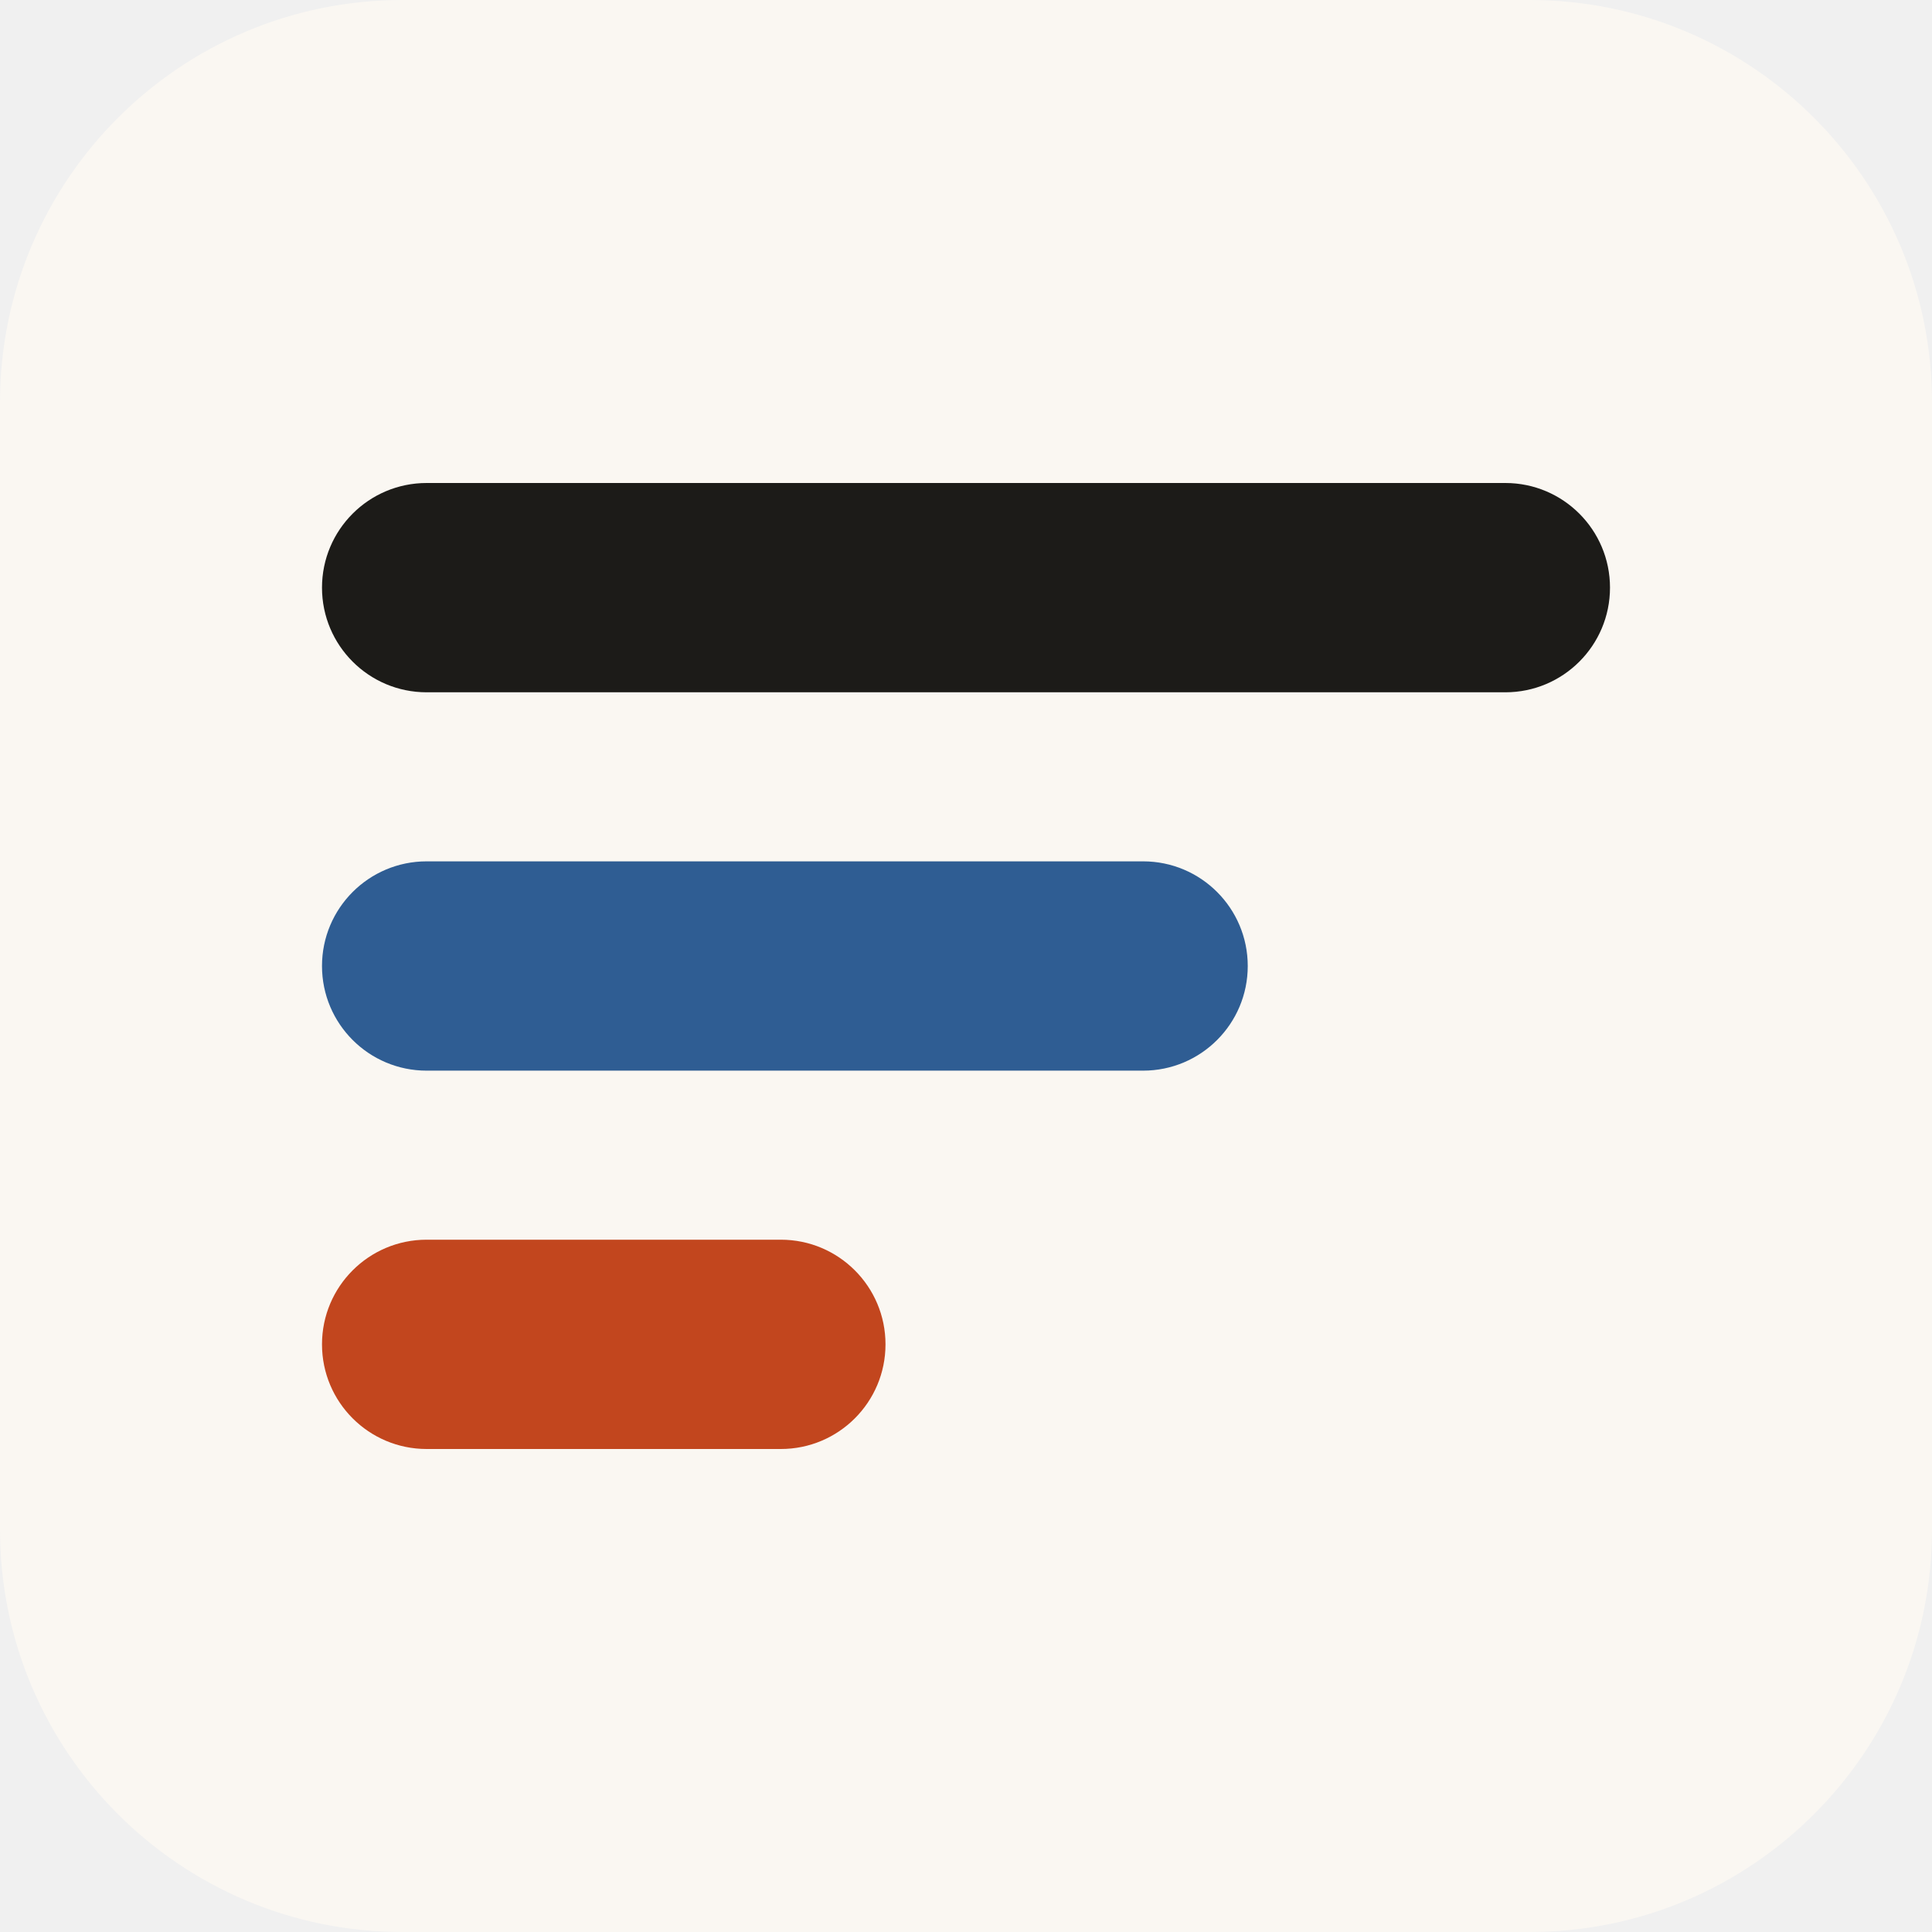
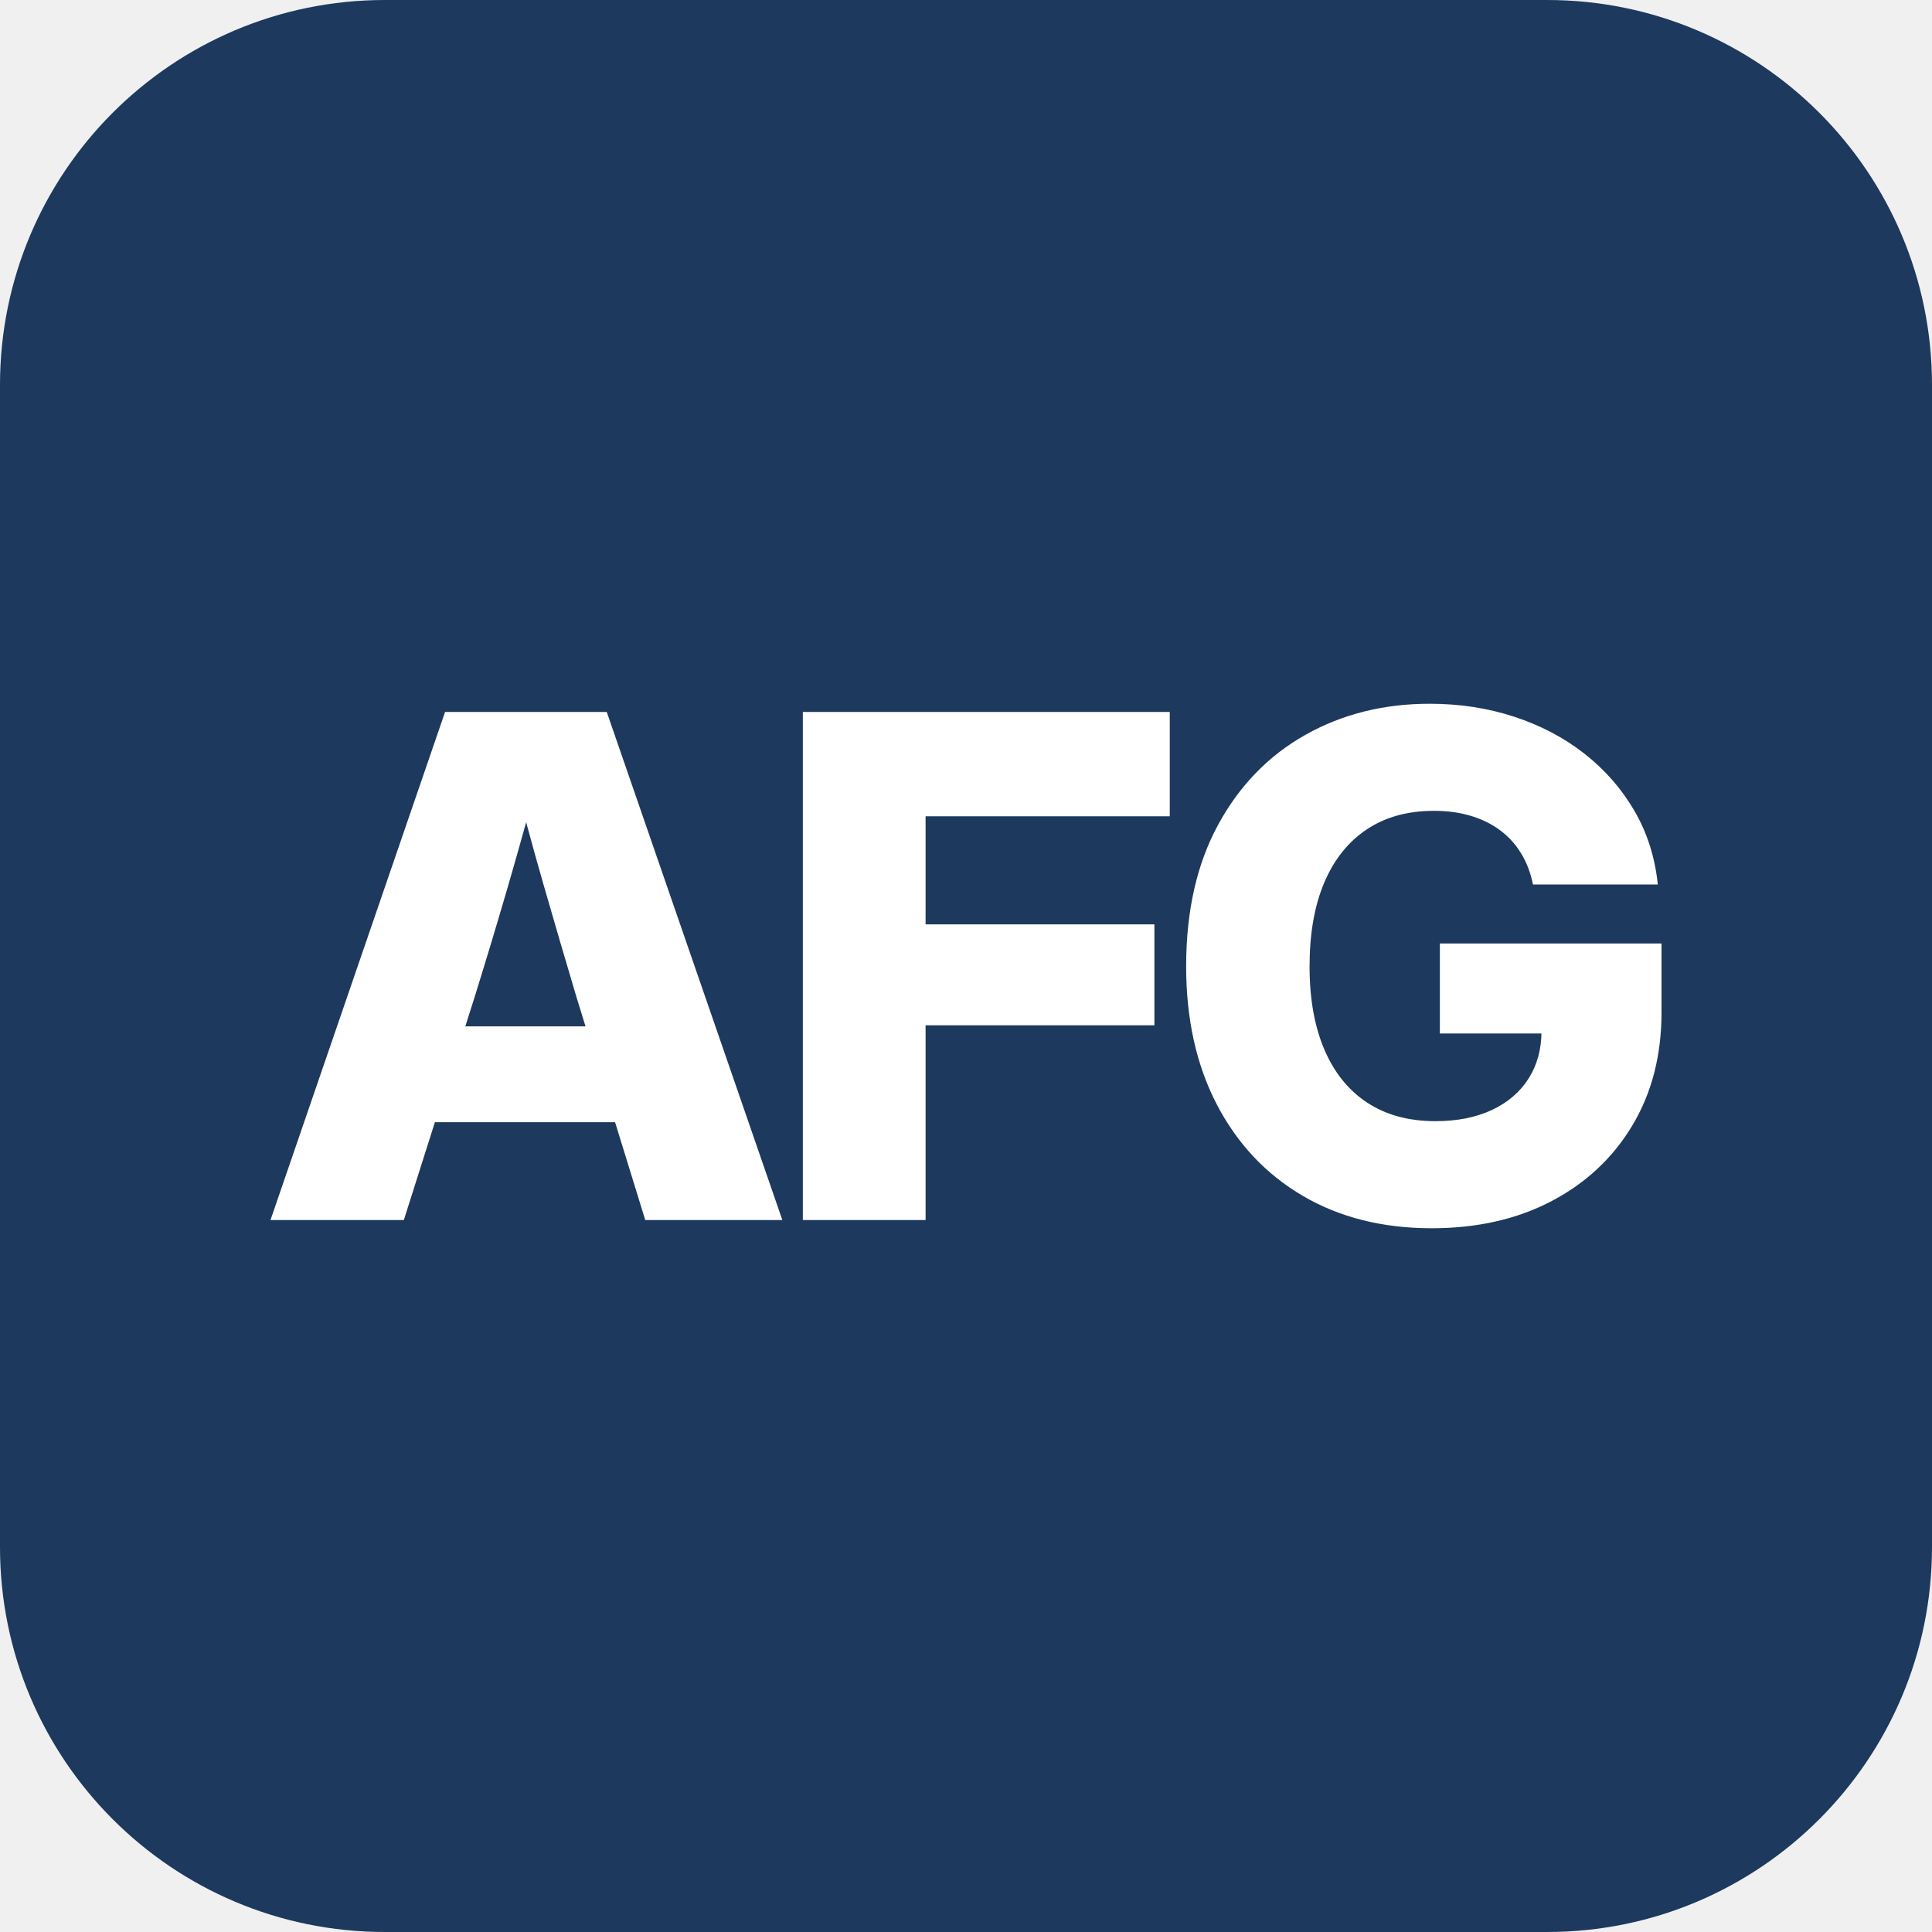
- <svg xmlns="http://www.w3.org/2000/svg" viewBox="0 0 24 24" role="img" aria-label="AI For Good">
-   <rect width="24" height="24" rx="5" fill="#faf7f2" />
-   <rect x="4" y="6" width="16" height="2.6" rx="1.3" fill="#1c1b18" />
-   <rect x="4" y="10.7" width="11.5" height="2.6" rx="1.3" fill="#2f5d93" />
-   <rect x="4" y="15.4" width="7" height="2.6" rx="1.3" fill="#c2461e" />
+ <svg xmlns="http://www.w3.org/2000/svg" viewBox="0 0 512 512" role="img" aria-labelledby="t">
+   <rect width="512" height="512" rx="102" fill="#1D395E" />
+   <path fill="#FFFFFF" d="M71.68 323.33 117.95 188.67H160.79L207.33 323.33H171L152.74 264.13Q148.32 249.31 143.98 234.22Q139.64 219.13 135.12 201.5H143.89Q139.19 219.13 134.81 234.22Q130.42 249.31 125.81 264.13L107.02 323.33ZM103.4 297.39V272H175.61V297.39ZM212.76 323.33V188.67H310V216.33H245.29V244.97H305.93V271.72H245.29V323.33ZM379.41 325.5Q359.89 325.5 345.25 316.91Q330.61 308.33 322.47 292.69Q314.34 277.06 314.34 256.09Q314.34 234.13 322.83 218.54Q331.33 202.95 345.97 194.73Q360.61 186.5 378.87 186.5Q390.8 186.5 401.28 189.94Q411.76 193.37 419.9 199.74Q428.03 206.11 433.14 214.88Q438.24 223.65 439.33 234.4H406.25Q405.35 229.88 403.18 226.27Q401.01 222.65 397.66 220.12Q394.32 217.59 389.89 216.24Q385.46 214.88 380.04 214.88Q369.56 214.88 362.19 219.81Q354.83 224.73 350.94 233.9Q347.05 243.08 347.05 256.09Q347.05 269.01 350.99 278.19Q354.92 287.36 362.37 292.24Q369.83 297.12 380.4 297.12Q389.08 297.12 395.4 294.14Q401.73 291.16 405.12 285.78Q408.51 280.4 408.51 273.26L415.74 273.89H381.58V250.04H440.32V268.29Q440.32 285.37 432.59 298.25Q424.87 311.13 411.17 318.31Q397.48 325.5 379.41 325.5Z" />
</svg>
